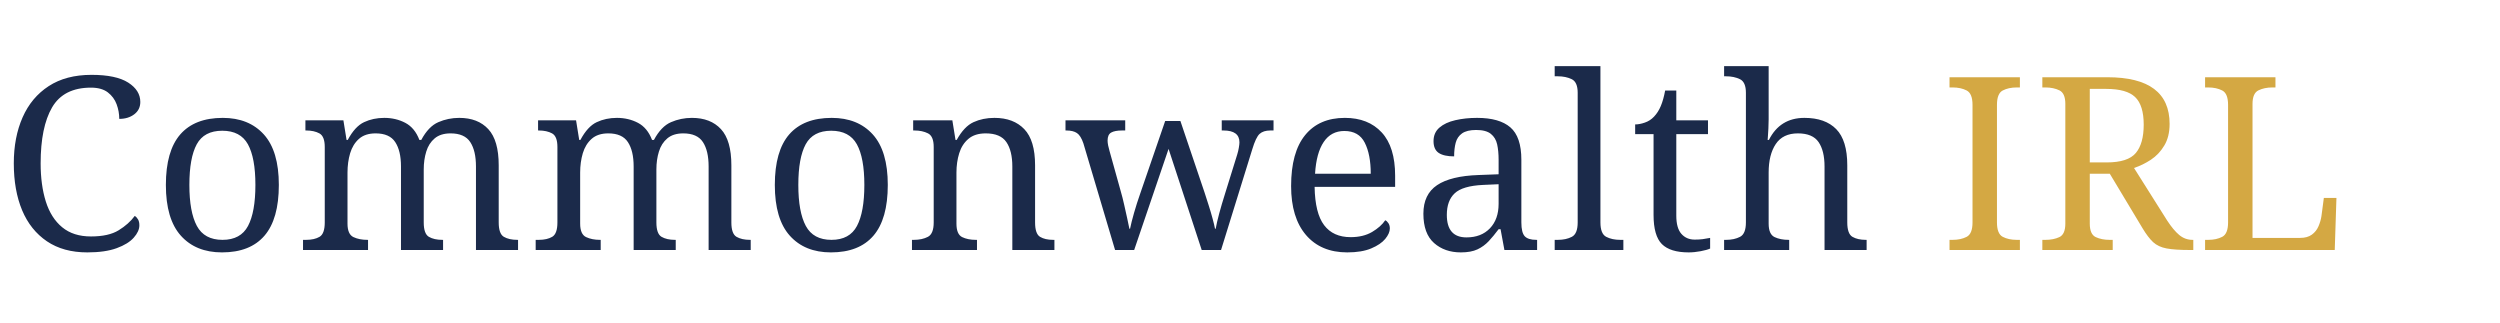
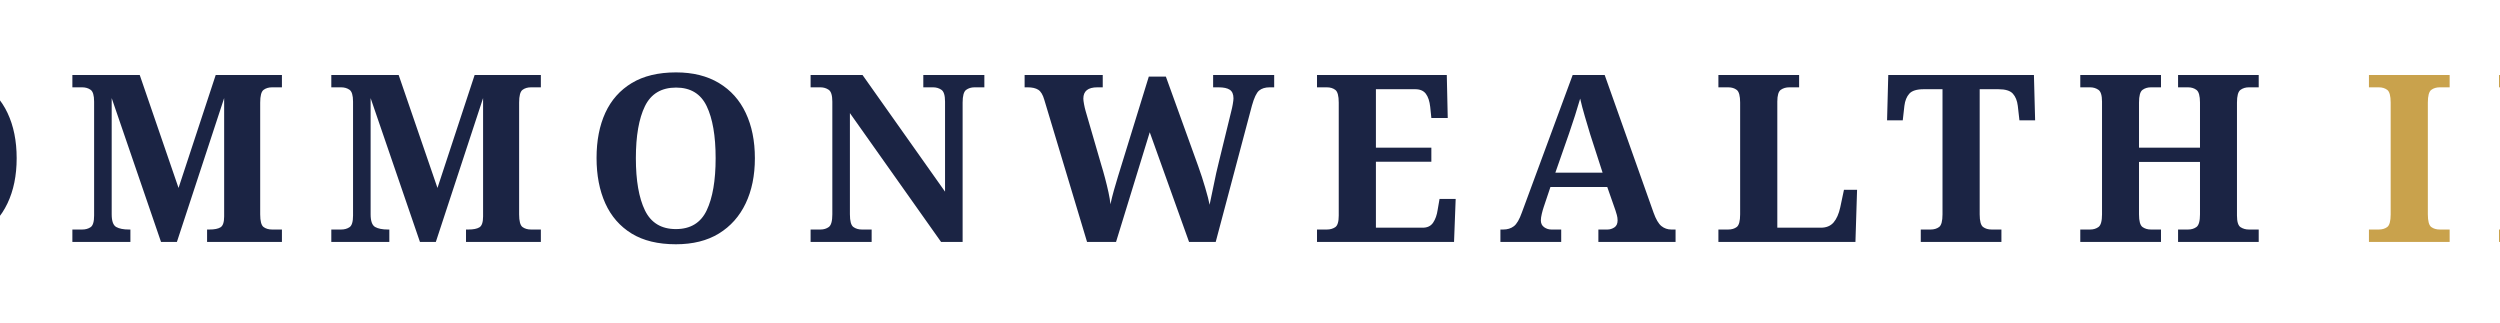
<svg xmlns="http://www.w3.org/2000/svg" viewBox="0 0 620 80" width="620" height="80">
-   <text x="0" y="62" font-family="'Playfair Display', Georgia, serif" font-size="60" font-weight="500" letter-spacing="1" fill="#1B2A4A">Commonwealth <tspan fill="#D4A843">IRL</tspan>
+   <text x="310" y="60" text-anchor="middle" font-family="'Playfair Display', Georgia, serif" font-size="58" font-weight="900" letter-spacing="9" fill="#1B2444">COMMONWEALTH <tspan fill="#C9A24C">IRL</tspan>
  </text>
</svg>
